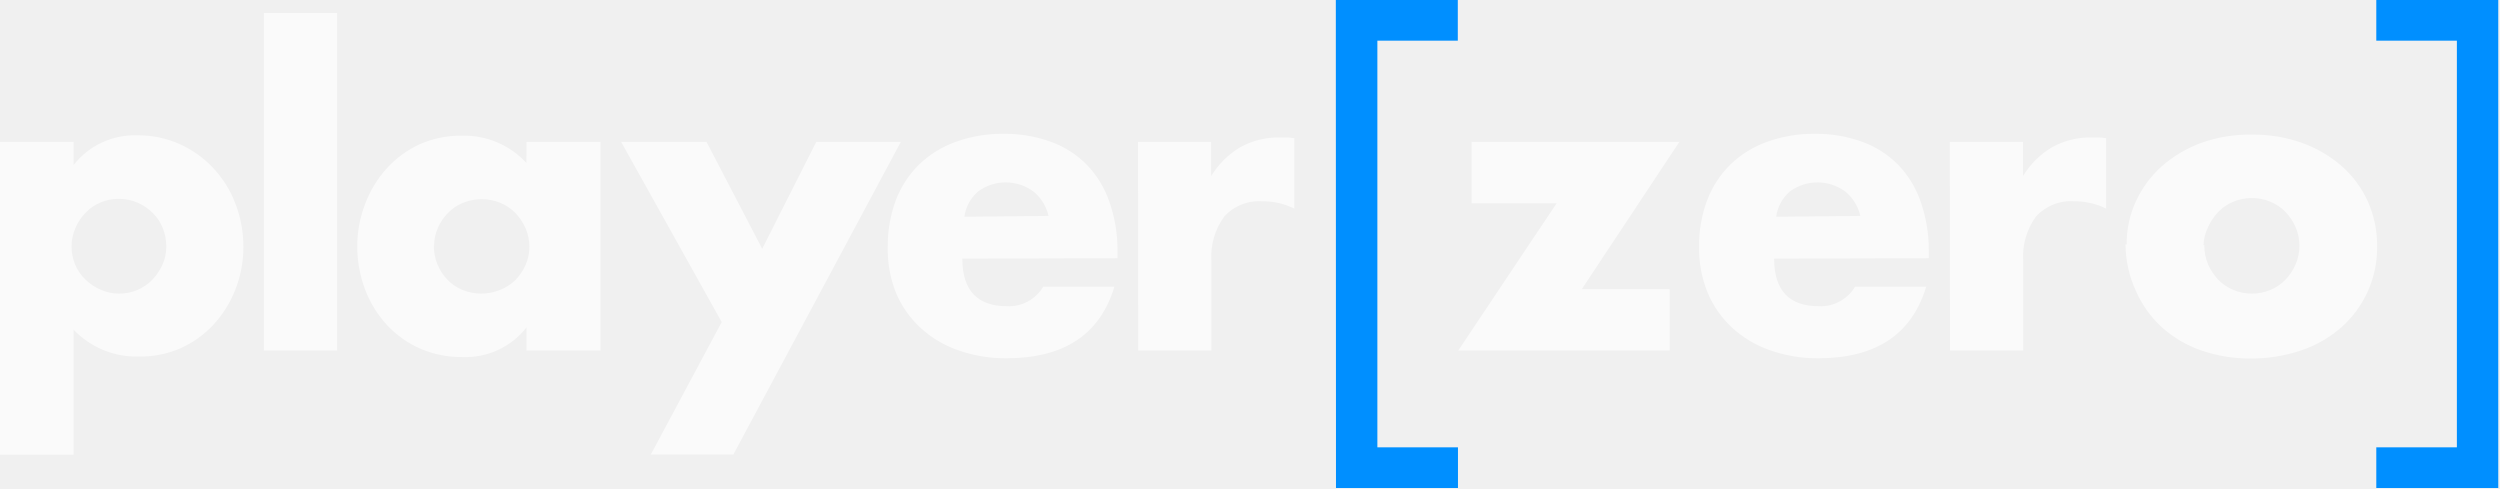
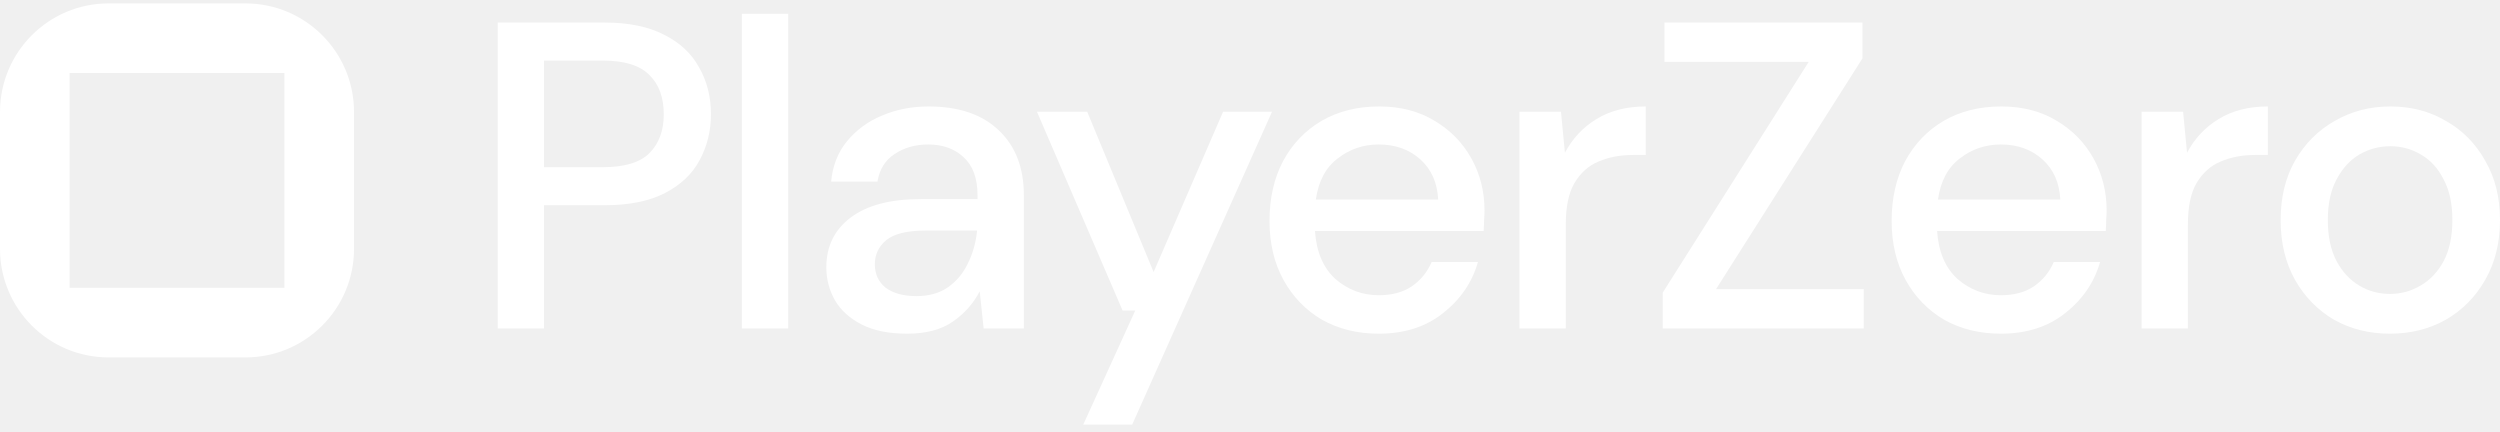
- <svg xmlns="http://www.w3.org/2000/svg" width="1258" height="246" viewBox="0 0 1258 246" fill="none">
-   <path d="M37.032 228.776H0V71.375H37.032V83.039C40.85 78.163 45.772 74.266 51.393 71.669C57.014 69.071 63.172 67.848 69.359 68.1C76.588 68.049 83.745 69.542 90.35 72.48C96.706 75.325 102.436 79.4 107.209 84.471C112.066 89.614 115.862 95.664 118.381 102.274C121.108 109.251 122.496 116.679 122.473 124.169C122.504 131.594 121.115 138.957 118.381 145.86C115.823 152.361 112.076 158.33 107.332 163.458C102.625 168.501 96.946 172.538 90.637 175.327C84.051 178.161 76.936 179.556 69.768 179.419C63.672 179.572 57.611 178.45 51.974 176.124C46.337 173.798 41.248 170.321 37.032 165.914V228.776ZM83.68 124.21C83.696 121.02 83.114 117.855 81.962 114.879C80.829 112.009 79.115 109.404 76.929 107.226C74.728 105.017 72.132 103.24 69.277 101.987C66.266 100.696 63.019 100.041 59.742 100.064C56.58 100.042 53.446 100.668 50.536 101.905C47.726 103.077 45.191 104.819 43.089 107.021C40.931 109.238 39.197 111.832 37.974 114.674C36.666 117.611 35.997 120.791 36.01 124.005C35.987 127.169 36.614 130.303 37.851 133.214C39.037 136.016 40.776 138.55 42.966 140.663C45.198 142.821 47.804 144.555 50.658 145.778C53.579 147.09 56.746 147.76 59.947 147.743C63.055 147.765 66.135 147.16 69.003 145.965C71.872 144.769 74.47 143.007 76.642 140.785C78.755 138.562 80.483 136.003 81.757 133.214C83.023 130.381 83.678 127.313 83.68 124.21ZM169.612 6.548V176.391H132.784V6.548H169.612ZM264.955 71.416H302.191V176.391H264.955V164.727C261.166 169.584 256.278 173.471 250.694 176.068C245.109 178.665 238.987 179.898 232.833 179.665C225.6 179.786 218.421 178.392 211.759 175.572C205.433 172.827 199.726 168.832 194.982 163.826C190.169 158.658 186.391 152.614 183.852 146.024C181.107 138.91 179.719 131.345 179.76 123.719C179.794 116.393 181.181 109.137 183.852 102.315C186.323 95.792 190.001 89.794 194.695 84.635C199.303 79.593 204.867 75.517 211.063 72.644C217.759 69.673 225.017 68.18 232.342 68.264C238.429 68.094 244.481 69.229 250.092 71.594C255.704 73.959 260.743 77.499 264.873 81.975L264.955 71.416ZM218.306 123.596C218.276 126.853 218.902 130.082 220.148 133.091C221.326 135.95 223.034 138.56 225.181 140.785C227.324 142.994 229.901 144.736 232.751 145.901C238.785 148.358 245.54 148.358 251.574 145.901C254.471 144.789 257.116 143.105 259.349 140.949C261.461 138.726 263.189 136.167 264.464 133.378C265.746 130.478 266.401 127.34 266.387 124.169C266.393 120.96 265.738 117.783 264.464 114.838C263.21 112.012 261.48 109.424 259.349 107.185C257.201 104.98 254.625 103.239 251.779 102.069C245.745 99.612 238.99 99.612 232.956 102.069C230.098 103.219 227.517 104.962 225.385 107.185C223.27 109.342 221.564 111.866 220.352 114.633C219.105 117.458 218.451 120.509 218.429 123.596H218.306ZM363.162 162.067L312.544 71.375H355.51L383.54 125.193L410.751 71.375H453.308L369.013 228.735H327.48L363.162 162.067ZM484.243 130.144C484.243 146.105 491.772 154.086 506.748 154.086C510.389 154.254 514.007 153.43 517.215 151.699C520.422 149.969 523.099 147.399 524.958 144.264H560.763C553.561 168.247 535.488 180.251 506.544 180.279C498.184 180.364 489.873 178.979 481.992 176.186C474.98 173.745 468.544 169.886 463.088 164.849C457.783 159.93 453.597 153.929 450.812 147.252C447.934 139.961 446.543 132.169 446.72 124.333C446.614 116.263 448.002 108.243 450.812 100.678C453.372 93.949 457.349 87.85 462.474 82.793C467.723 77.762 473.967 73.886 480.806 71.416C488.571 68.617 496.776 67.23 505.03 67.323C513.191 67.233 521.301 68.619 528.968 71.416C535.765 73.87 541.92 77.829 546.973 82.998C552.03 88.267 555.872 94.582 558.226 101.496C560.989 109.386 562.373 117.692 562.318 126.052V129.94L484.243 130.144ZM527.618 108.658C526.544 103.832 523.877 99.507 520.047 96.38C516.01 93.39 511.118 91.776 506.094 91.776C501.07 91.776 496.178 93.39 492.14 96.38C488.384 99.634 485.941 104.144 485.266 109.067L527.618 108.658ZM572.629 71.416H609.457V88.605C613.052 82.679 618.038 77.72 623.983 74.158C630.104 70.74 637.025 69.016 644.034 69.165H647.226C648.6 69.167 649.97 69.305 651.318 69.574V104.975C646.362 102.509 640.894 101.247 635.359 101.292C631.77 101.022 628.168 101.571 624.822 102.897C621.476 104.222 618.475 106.291 616.045 108.945C611.319 115.427 609.029 123.369 609.579 131.372V176.391H572.752L572.629 71.416ZM795.969 145.492H840.161V176.391H733.77L783.284 102.315H740.522V71.375H845.072L795.969 145.492ZM892.743 130.144C892.743 146.105 900.245 154.086 915.249 154.086C918.89 154.254 922.507 153.43 925.715 151.699C928.923 149.969 931.599 147.399 933.458 144.264H969.263C962.034 168.247 943.961 180.251 915.044 180.279C906.684 180.368 898.373 178.982 890.493 176.186C883.472 173.736 877.025 169.879 871.547 164.849C866.253 159.921 862.069 153.922 859.271 147.252C856.324 139.976 854.863 132.182 854.975 124.333C854.85 116.261 856.237 108.238 859.067 100.678C861.627 93.949 865.604 87.85 870.729 82.793C875.956 77.754 882.189 73.877 889.02 71.416C896.801 68.62 905.018 67.234 913.285 67.323C921.446 67.233 929.556 68.619 937.223 71.416C944.016 73.88 950.168 77.838 955.228 82.998C960.286 88.267 964.127 94.582 966.481 101.496C969.228 109.39 970.611 117.694 970.573 126.052V129.94L892.743 130.144ZM936.118 108.658C935.03 103.838 932.366 99.517 928.548 96.38C924.501 93.393 919.604 91.781 914.574 91.781C909.544 91.781 904.646 93.393 900.6 96.38C896.859 99.641 894.431 104.15 893.766 109.067L936.118 108.658ZM981.13 71.416H1017.96V88.605C1021.55 82.679 1026.54 77.72 1032.48 74.158C1038.6 70.734 1045.53 69.01 1052.53 69.165H1055.73C1057.1 69.169 1058.47 69.307 1059.82 69.574V104.975C1054.86 102.509 1049.39 101.247 1043.86 101.292C1040.26 101.022 1036.66 101.571 1033.3 102.896C1029.95 104.222 1026.94 106.29 1024.5 108.945C1019.79 115.433 1017.52 123.374 1018.08 131.372V176.391H981.253L981.13 71.416ZM1070.13 122.982C1070.07 115.453 1071.67 108.003 1074.84 101.169C1077.94 94.464 1082.4 88.472 1087.93 83.571C1093.79 78.458 1100.55 74.475 1107.86 71.825C1115.98 68.965 1124.54 67.579 1133.15 67.732C1141.67 67.626 1150.14 69.011 1158.19 71.825C1165.54 74.43 1172.34 78.386 1178.24 83.489C1183.86 88.413 1188.37 94.484 1191.46 101.292C1194.66 108.473 1196.27 116.265 1196.16 124.128C1196.25 131.791 1194.68 139.382 1191.58 146.386C1188.47 153.391 1183.89 159.646 1178.16 164.727C1172.26 169.883 1165.41 173.819 1157.98 176.309C1149.79 179.08 1141.18 180.463 1132.53 180.402C1124.04 180.472 1115.6 179.087 1107.57 176.309C1100.27 173.776 1093.55 169.81 1087.81 164.645C1082.28 159.561 1077.86 153.388 1074.84 146.515C1071.4 139.143 1069.6 131.115 1069.56 122.982H1070.13ZM1109.21 123.392C1109.17 126.723 1109.83 130.025 1111.13 133.091C1112.38 135.929 1114.11 138.531 1116.25 140.785C1118.4 142.977 1120.98 144.716 1123.82 145.901C1126.77 147.13 1129.94 147.757 1133.15 147.743C1136.33 147.761 1139.49 147.135 1142.44 145.901C1145.28 144.736 1147.86 142.994 1150.01 140.785C1152.16 138.553 1153.9 135.945 1155.12 133.091C1156.42 130.122 1157.08 126.918 1157.08 123.678C1157.08 120.439 1156.42 117.234 1155.12 114.265C1153.9 111.423 1152.16 108.829 1150.01 106.612C1147.87 104.389 1145.29 102.646 1142.44 101.496C1139.49 100.262 1136.33 99.636 1133.15 99.655C1129.94 99.641 1126.77 100.267 1123.82 101.496C1120.97 102.666 1118.39 104.407 1116.25 106.612C1114.13 108.828 1112.4 111.388 1111.13 114.183C1109.71 117.052 1108.91 120.191 1108.8 123.392H1109.21Z" fill="#FAFAFA" />
-   <path d="M672.187 0H733.566V20.463H693.096V225.093H733.648V245.556H672.268L672.187 0ZM1257.13 245.556H1195.75V225.093H1236.3V20.463H1195.75V0H1257.13V245.556Z" fill="#008FFF" />
+ <svg xmlns="http://www.w3.org/2000/svg" width="307" height="53" viewBox="0 0 307 53" fill="none">
+   <g clip-path="url(#clip0_0_105)">
+     <path d="M293.477 40.977C290.937 40.977 288.648 40.405 286.609 39.26C284.605 38.079 283.013 36.452 281.833 34.377C280.652 32.266 280.062 29.815 280.062 27.025C280.062 24.235 280.652 21.802 281.833 19.727C283.049 17.616 284.677 15.989 286.716 14.844C288.755 13.663 291.027 13.073 293.531 13.073C296.071 13.073 298.343 13.663 300.346 14.844C302.385 15.989 303.995 17.616 305.176 19.727C306.392 21.802 307 24.235 307 27.025C307 29.815 306.392 32.266 305.176 34.377C303.995 36.452 302.385 38.079 300.346 39.26C298.307 40.405 296.017 40.977 293.477 40.977ZM293.477 36.094C294.837 36.094 296.089 35.754 297.234 35.074C298.414 34.395 299.362 33.393 300.078 32.069C300.793 30.71 301.151 29.028 301.151 27.025C301.151 25.022 300.793 23.358 300.078 22.035C299.398 20.675 298.468 19.655 297.287 18.976C296.142 18.296 294.89 17.956 293.531 17.956C292.172 17.956 290.902 18.296 289.721 18.976C288.576 19.655 287.646 20.675 286.931 22.035C286.215 23.358 285.857 25.022 285.857 27.025C285.857 29.028 286.215 30.71 286.931 32.069C287.646 33.393 288.576 34.395 289.721 35.074C290.866 35.754 292.118 36.094 293.477 36.094Z" fill="white" />
+     <path d="M262.986 40.333V13.717H268.084L268.567 18.761C269.497 17.008 270.785 15.631 272.431 14.629C274.112 13.592 276.133 13.073 278.494 13.073V19.029H276.938C275.364 19.029 273.951 19.298 272.699 19.834C271.483 20.335 270.499 21.212 269.748 22.464C269.032 23.68 268.674 25.379 268.674 27.562V40.333H262.986Z" fill="white" />
+     <path d="M245.708 40.977C243.096 40.977 240.771 40.405 238.732 39.26C236.729 38.079 235.155 36.452 234.01 34.377C232.865 32.302 232.293 29.887 232.293 27.132C232.293 24.342 232.847 21.891 233.956 19.781C235.101 17.67 236.675 16.024 238.678 14.844C240.717 13.663 243.079 13.073 245.762 13.073C248.373 13.073 250.645 13.663 252.577 14.844C254.508 15.989 256.011 17.527 257.084 19.459C258.157 21.39 258.694 23.519 258.694 25.844C258.694 26.202 258.676 26.596 258.64 27.025C258.64 27.419 258.623 27.866 258.587 28.366H237.873C238.052 30.942 238.893 32.91 240.396 34.269C241.934 35.593 243.705 36.255 245.708 36.255C247.318 36.255 248.659 35.897 249.733 35.182C250.842 34.43 251.664 33.429 252.201 32.176H257.889C257.174 34.681 255.743 36.773 253.596 38.455C251.486 40.136 248.856 40.977 245.708 40.977ZM245.708 17.742C243.812 17.742 242.131 18.314 240.664 19.459C239.197 20.568 238.303 22.249 237.981 24.503H253.006C252.899 22.428 252.165 20.782 250.806 19.566C249.446 18.35 247.747 17.742 245.708 17.742Z" fill="white" />
+     <path d="M204.184 40.333V35.933L222.107 7.6H204.399V2.77H228.708V7.17L210.731 35.504H228.869V40.333H204.184Z" fill="white" />
+     <path d="M186.59 40.333V13.717H191.688L192.171 18.761C193.101 17.008 194.389 15.631 196.034 14.629C197.716 13.592 199.737 13.073 202.098 13.073V19.029H200.542C198.968 19.029 197.555 19.298 196.303 19.834C195.086 20.335 194.102 21.212 193.351 22.464C192.636 23.68 192.278 25.379 192.278 27.562V40.333H186.59Z" fill="white" />
+     <path d="M169.312 40.977C166.7 40.977 164.375 40.405 162.336 39.26C160.332 38.079 158.758 36.452 157.613 34.377C156.469 32.302 155.896 29.887 155.896 27.132C155.896 24.342 156.451 21.891 157.56 19.781C158.704 17.67 160.279 16.024 162.282 14.844C164.321 13.663 166.682 13.073 169.365 13.073C171.977 13.073 174.248 13.663 176.18 14.844C178.112 15.989 179.615 17.527 180.688 19.459C181.761 21.39 182.298 23.519 182.298 25.844C182.298 26.202 182.28 26.596 182.244 27.025C182.244 27.419 182.226 27.866 182.19 28.366H161.477C161.656 30.942 162.497 32.91 163.999 34.269C165.537 35.593 167.308 36.255 169.312 36.255C170.921 36.255 172.263 35.897 173.336 35.182C174.445 34.43 175.268 33.429 175.805 32.176H181.493C180.777 34.681 179.346 36.773 177.2 38.455C175.089 40.136 172.46 40.977 169.312 40.977ZM169.312 17.742C167.416 17.742 165.734 18.314 164.267 19.459C162.801 20.568 161.906 22.249 161.584 24.503H176.61C176.502 22.428 175.769 20.782 174.409 19.566C173.05 18.35 171.351 17.742 169.312 17.742Z" fill="white" />
+     <path d="M133.024 52.139L139.41 38.133H137.854L127.336 13.717H133.507L141.664 33.411L150.196 13.717H156.206L139.034 52.139H133.024Z" fill="white" />
+     <path d="M111.4 40.977C109.146 40.977 107.286 40.601 105.819 39.85C104.353 39.099 103.262 38.115 102.546 36.899C101.831 35.647 101.473 34.287 101.473 32.821C101.473 30.245 102.475 28.206 104.478 26.703C106.481 25.201 109.343 24.449 113.064 24.449H120.04V23.966C120.04 21.891 119.467 20.335 118.323 19.298C117.214 18.26 115.765 17.742 113.976 17.742C112.402 17.742 111.025 18.135 109.844 18.922C108.699 19.673 108.002 20.8 107.751 22.303H102.063C102.242 20.371 102.886 18.725 103.995 17.366C105.14 15.971 106.571 14.915 108.288 14.2C110.041 13.449 111.955 13.073 114.03 13.073C117.75 13.073 120.63 14.057 122.669 16.024C124.708 17.956 125.728 20.604 125.728 23.966V40.333H120.791L120.308 35.772C119.557 37.239 118.466 38.473 117.035 39.474C115.604 40.476 113.726 40.977 111.4 40.977ZM112.527 36.362C114.065 36.362 115.353 36.004 116.391 35.289C117.464 34.538 118.287 33.554 118.859 32.337C119.467 31.121 119.843 29.78 119.986 28.313H113.654C111.4 28.313 109.79 28.706 108.824 29.493C107.894 30.28 107.429 31.264 107.429 32.445C107.429 33.661 107.876 34.627 108.771 35.343C109.701 36.022 110.953 36.362 112.527 36.362Z" fill="white" />
+     <path d="M91.104 40.333V1.697H96.792V40.333H91.104Z" fill="white" />
+     <path d="M61.119 40.333V2.77H74.266C77.2 2.77 79.632 3.271 81.564 4.273C83.496 5.238 84.927 6.58 85.857 8.297C86.823 9.979 87.306 11.893 87.306 14.039C87.306 16.078 86.841 17.956 85.91 19.673C85.016 21.355 83.603 22.696 81.671 23.698C79.74 24.7 77.271 25.201 74.266 25.201H66.807V40.333H61.119ZM66.807 20.532H73.998C76.681 20.532 78.595 19.96 79.74 18.815C80.92 17.634 81.51 16.042 81.51 14.039C81.51 11.964 80.92 10.354 79.74 9.209C78.595 8.029 76.681 7.439 73.998 7.439H66.807V20.532Z" fill="white" />
+     <path fill-rule="evenodd" clip-rule="evenodd" d="M13.339 0.418C5.972 0.418 0 6.39 0 13.757V30.553C0 37.92 5.972 43.892 13.339 43.892H30.135C37.502 43.892 43.474 37.92 43.474 30.553V13.757C43.474 6.39 37.502 0.418 30.135 0.418H13.339ZM34.927 8.965H8.546V35.346H34.927V8.965Z" fill="white" />
+   </g>
+   <defs>
+     <clipPath id="clip0_0_105">
+       <rect width="307" height="53" fill="white" />
+     </clipPath>
+   </defs>
</svg>
